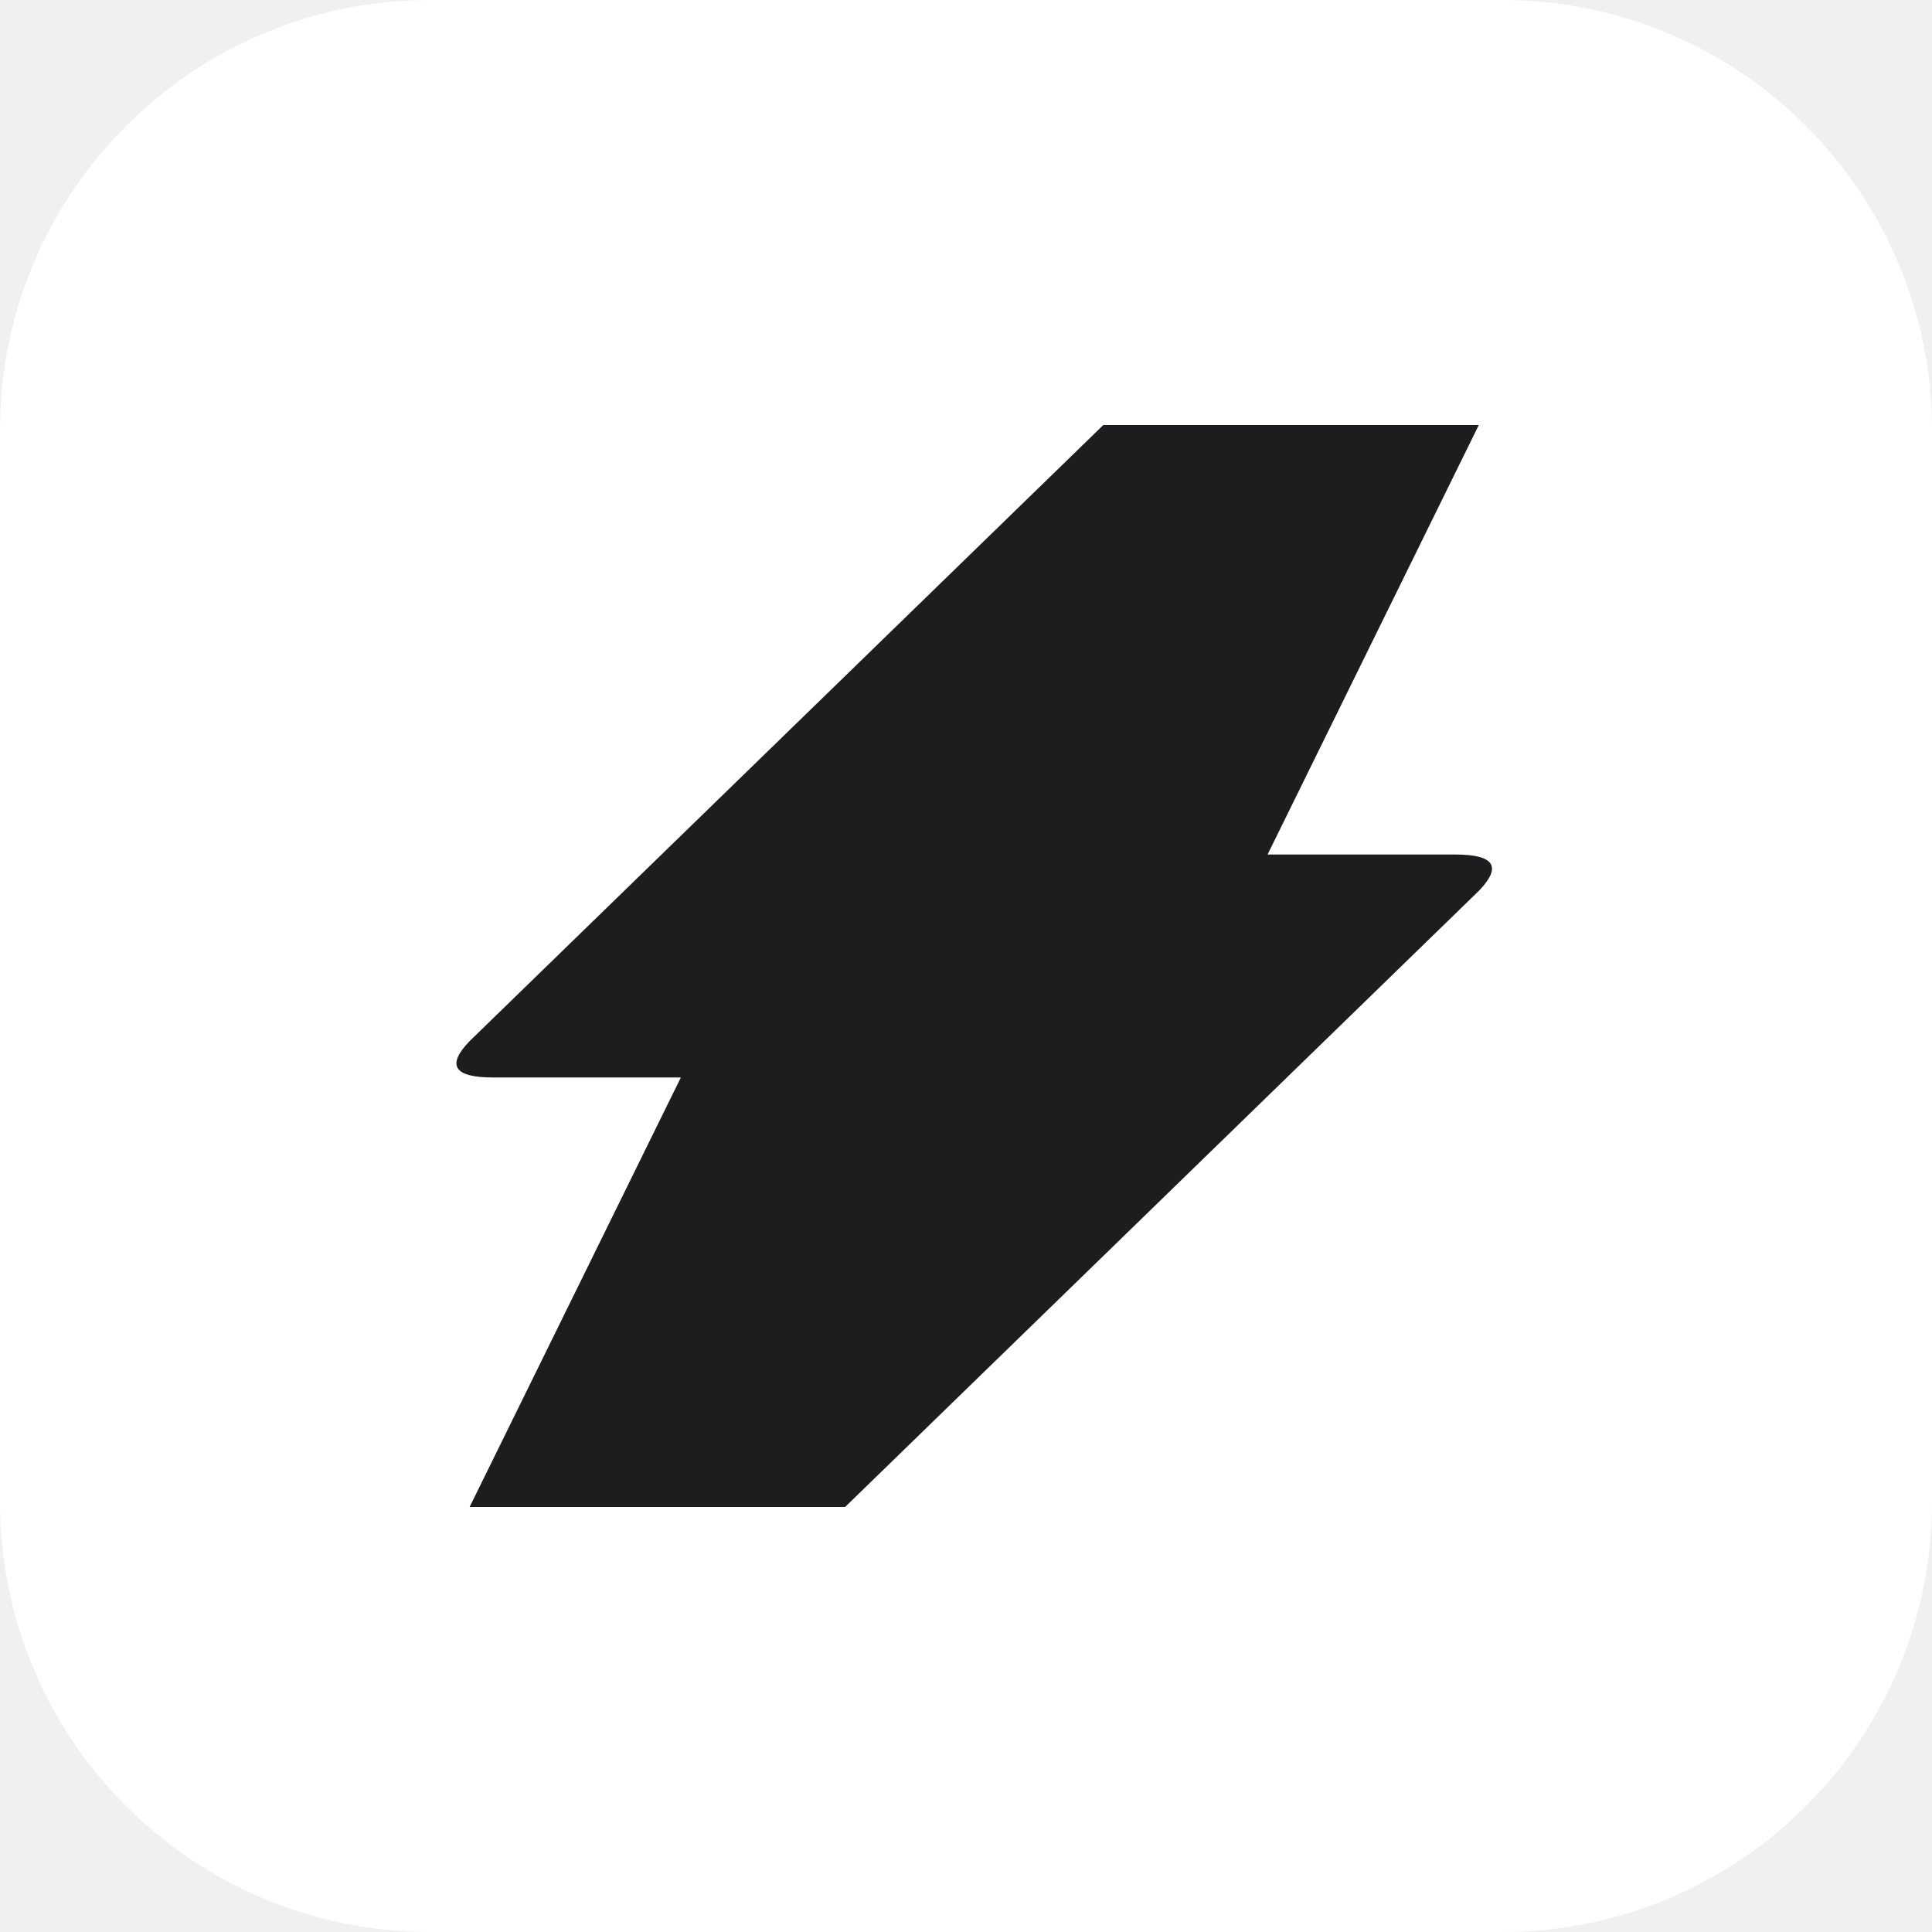
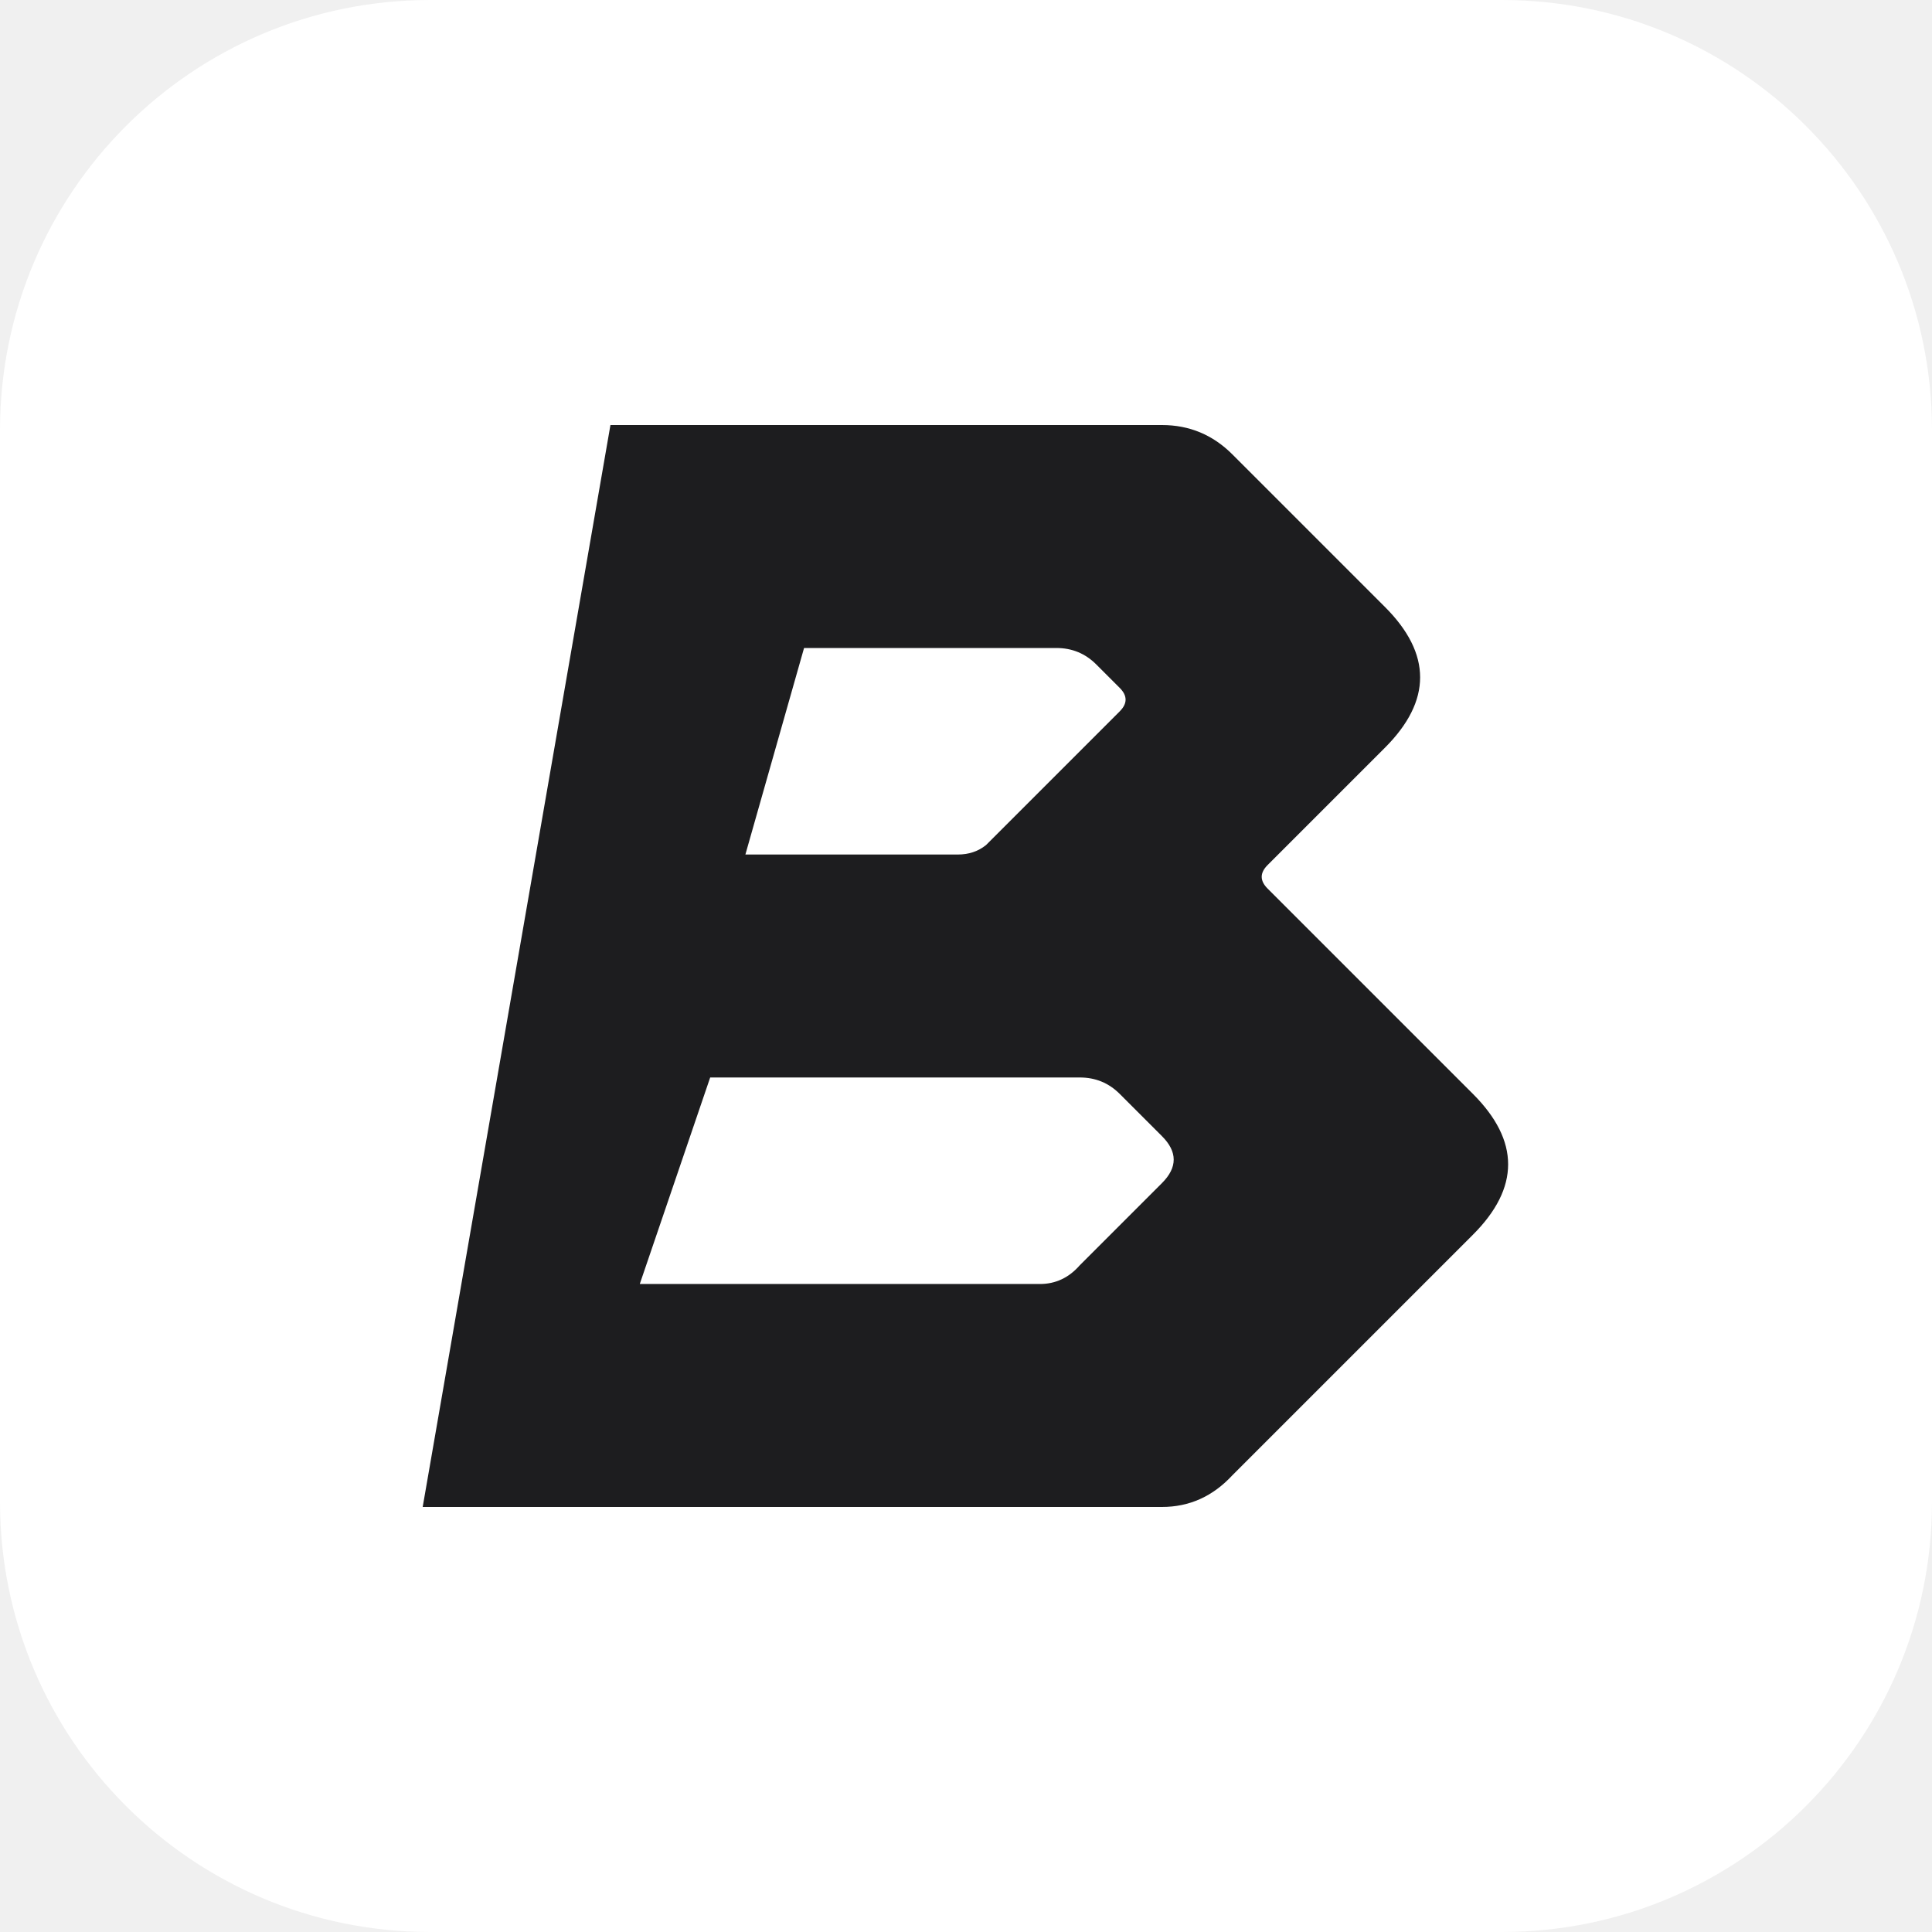
<svg xmlns="http://www.w3.org/2000/svg" viewBox="0 0 512 512">
  <rect width="512" height="512" rx="114" fill="#fff" />
-   <path fill="#1d1d1f" transform="translate(56.042 64.750) scale(0.310976)" d="M760 154L1080 154L900 520L1060 520Q1110 520 1080 551L540 1076L220 1076L400 710L240 710Q190 710 220 679Z" />
+   <path fill="#1d1d1f" fill-rule="evenodd" transform="translate(56.042 64.750) scale(0.310976)" d="M340 154L810 154Q845 154 870 179L1000 309Q1060 369 1000 429L900 529Q890 539 900 549L1075 724Q1135 784 1075 844L870 1049Q845 1076 810 1076L180 1076ZM505 344L720 344Q740 344 754 358L774 378Q784 388 774 398L660 512Q650 520 636 520L455 520ZM425 710L740 710Q760 710 774 724L810 760Q830 780 810 800L740 870Q726 886 706 886L365 886Z" />
</svg>
